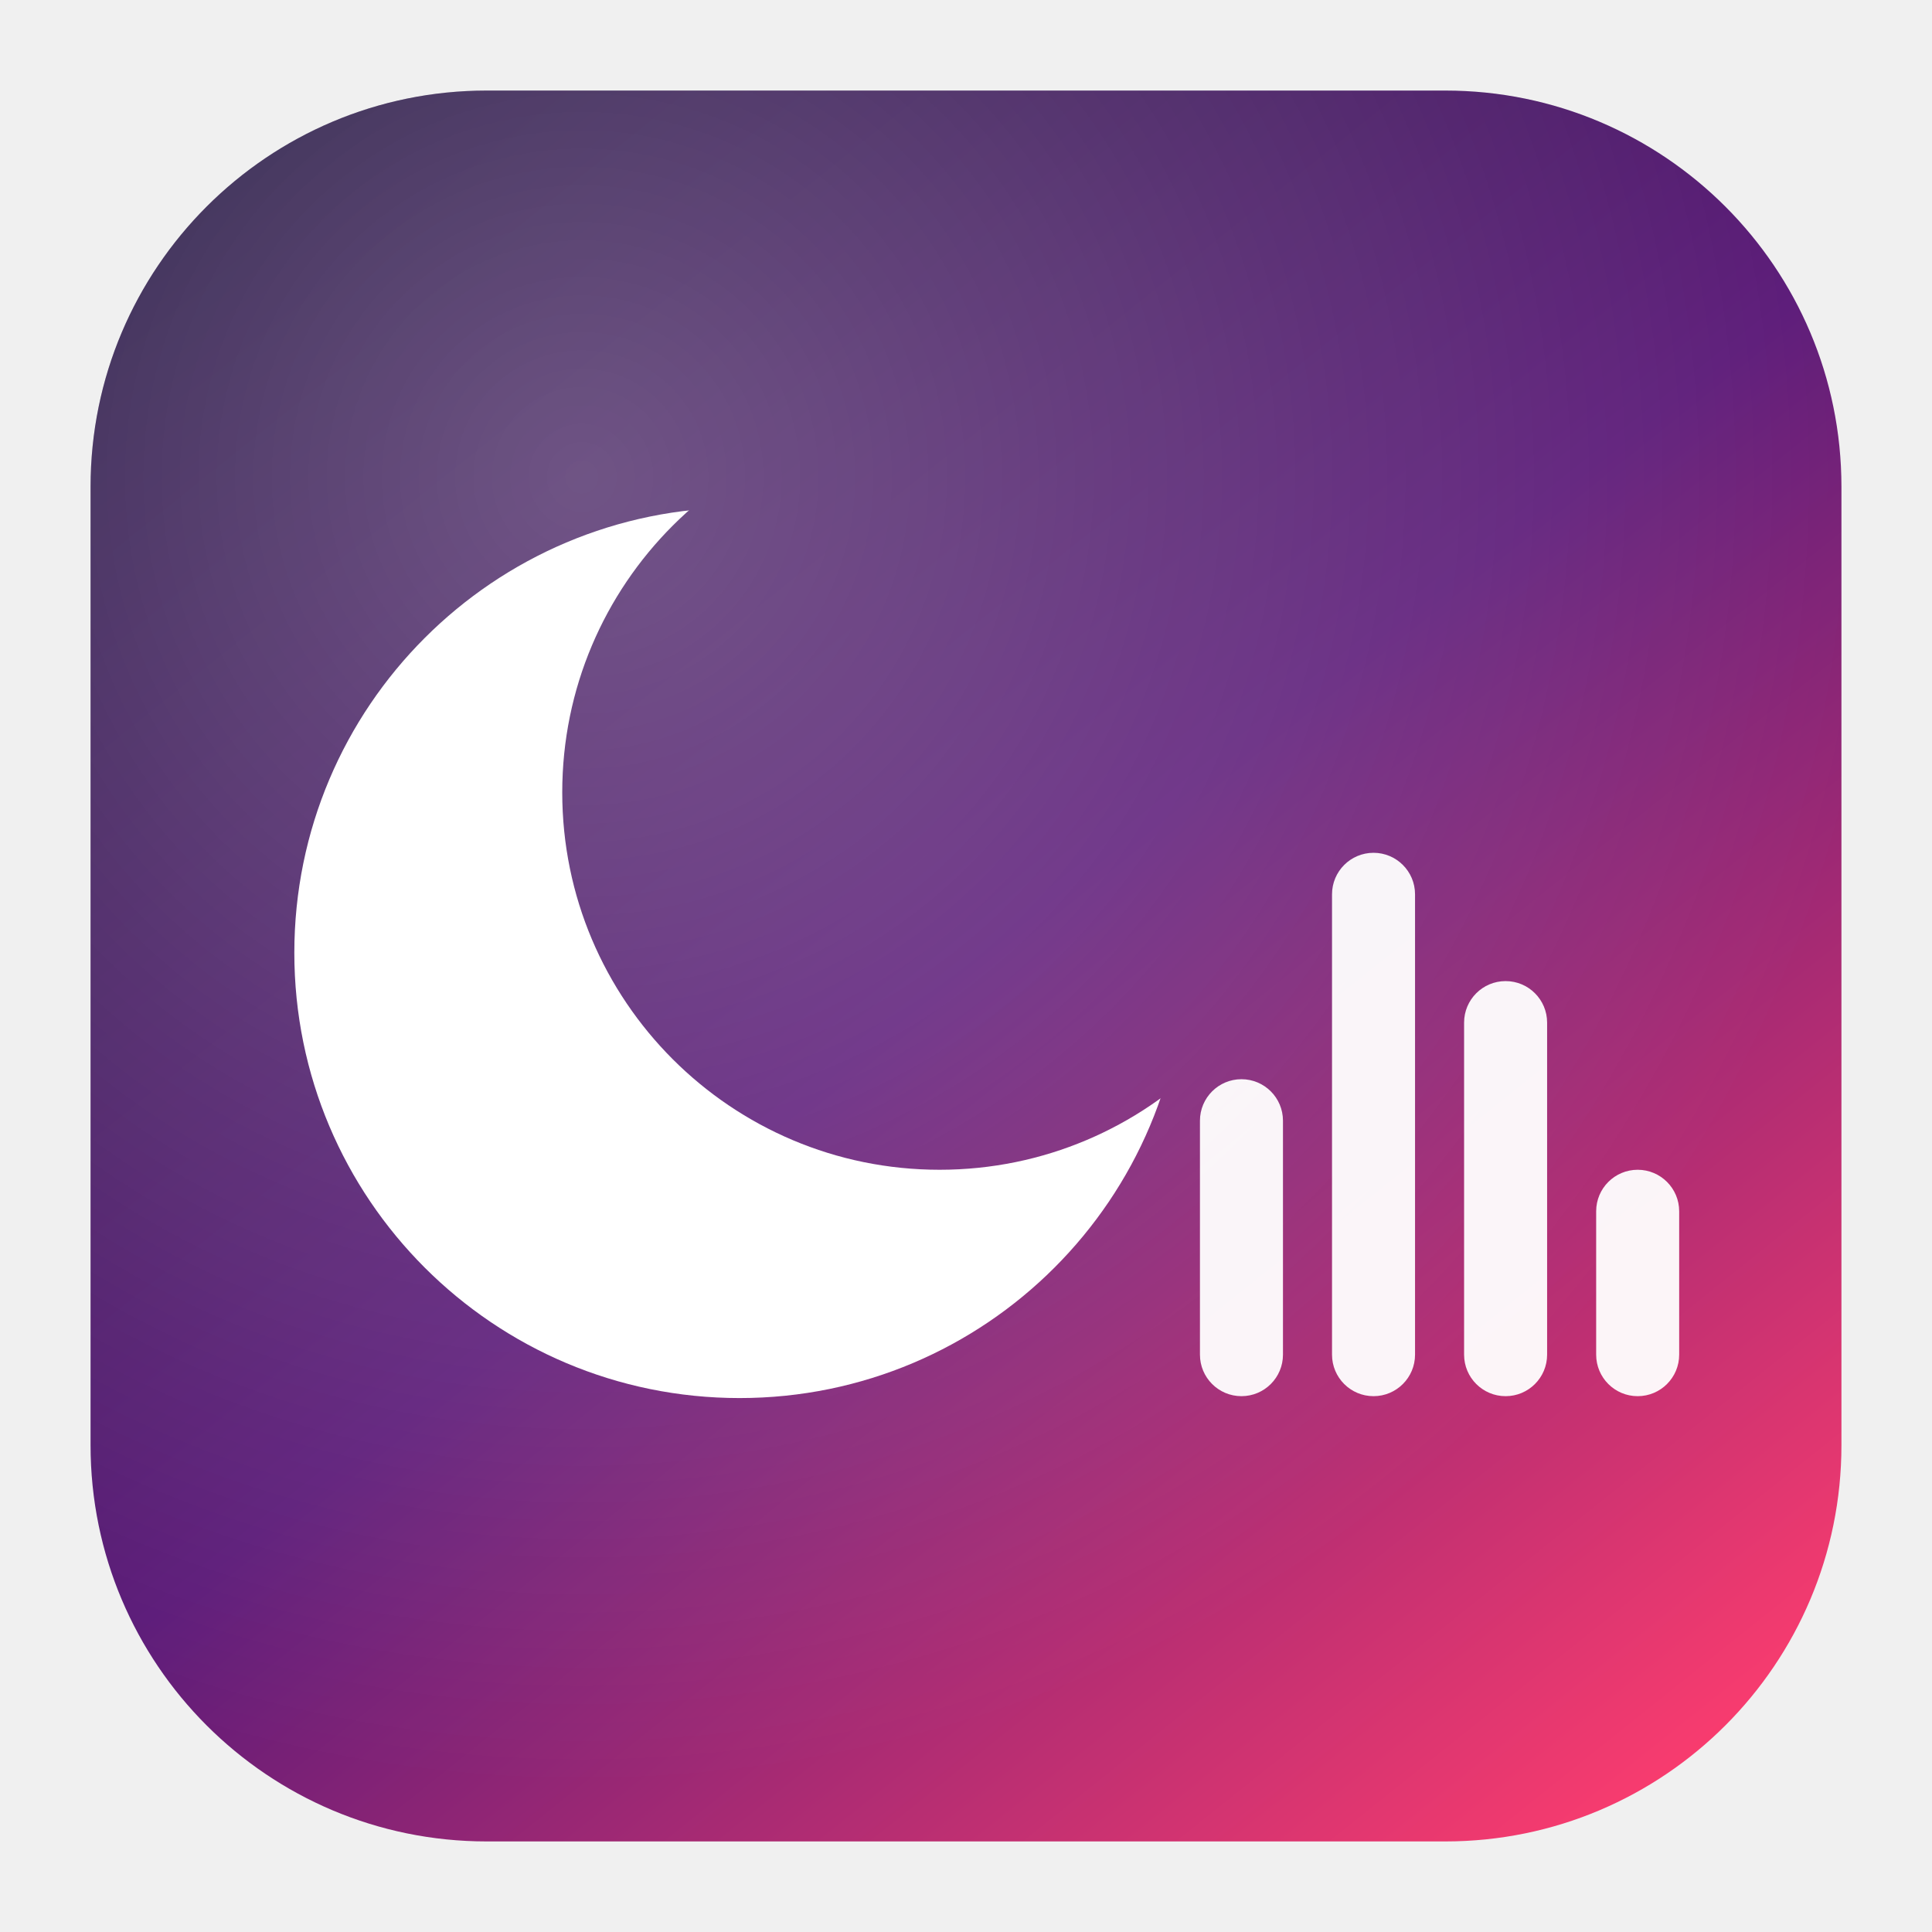
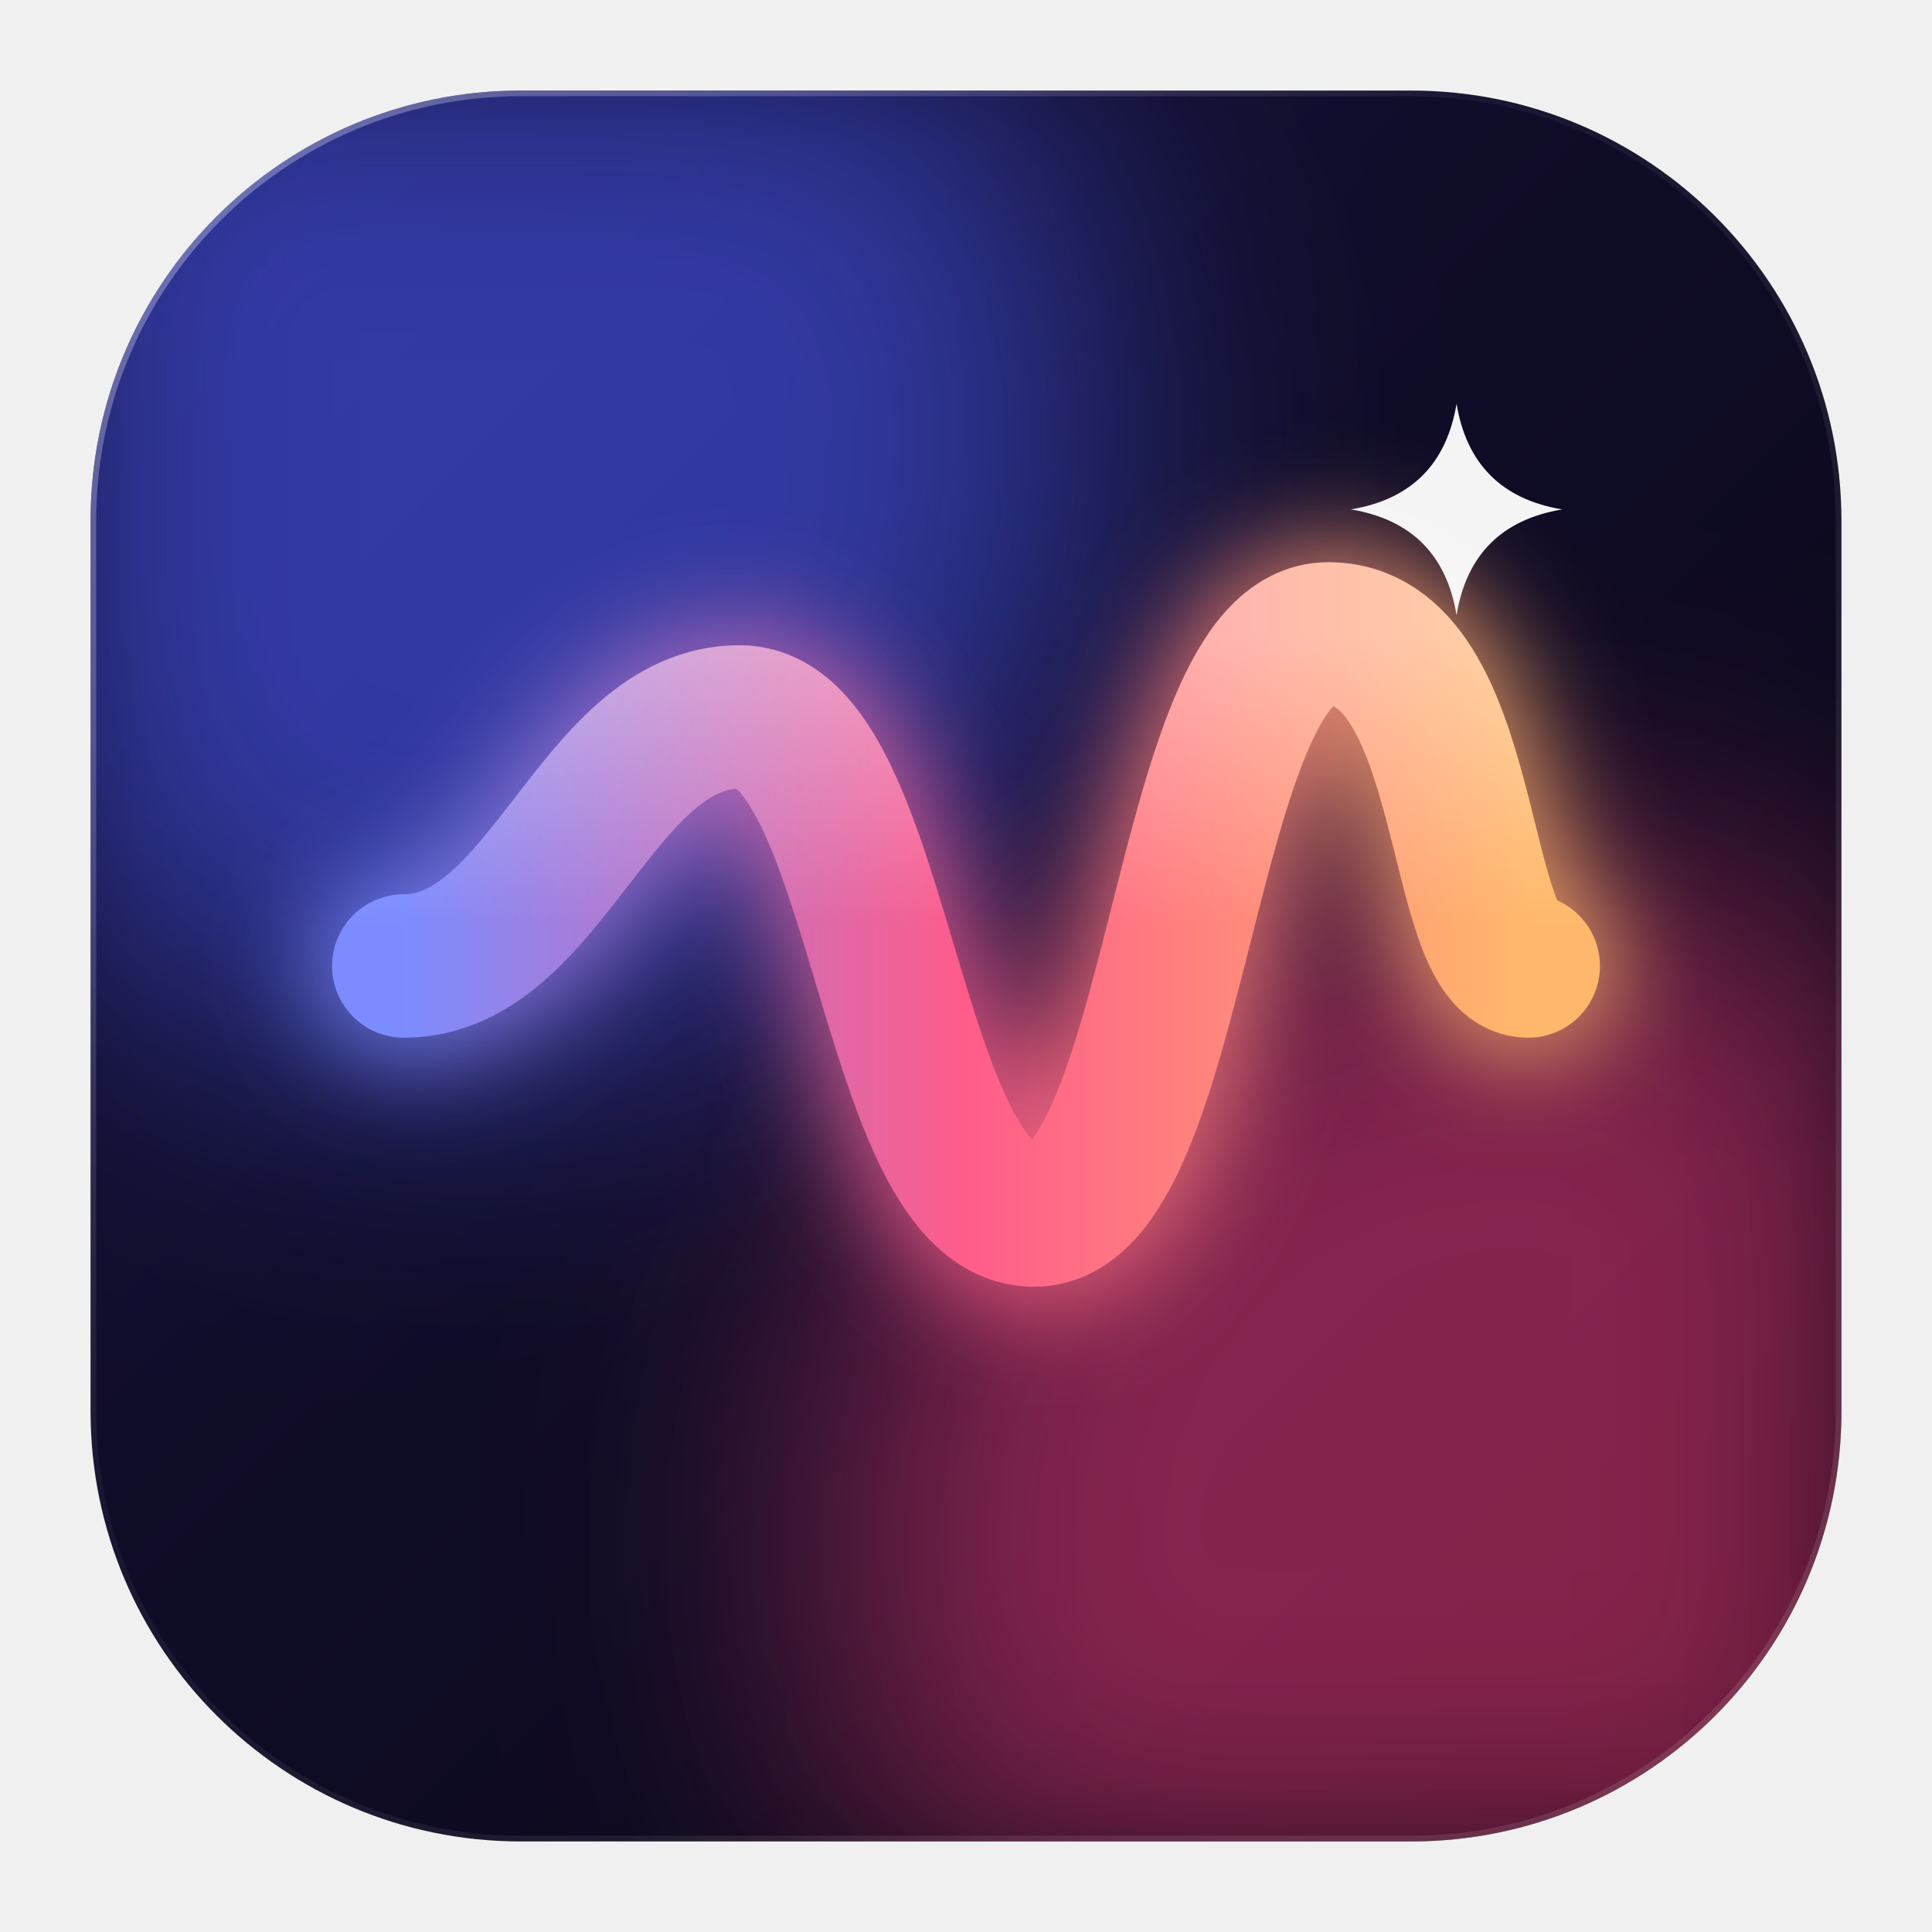
<svg xmlns="http://www.w3.org/2000/svg" viewBox="0 0 1024 1024" width="1024" height="1024">
  <defs>
-     <linearGradient id="bg" x1="0.1" y1="0" x2="0.9" y2="1">
-       <stop offset="0" stop-color="#1B0B3A" />
-       <stop offset="0.5" stop-color="#5B1A78" />
-       <stop offset="1" stop-color="#FF3D6E" />
+     <linearGradient id="bg" x1="0" y1="0" x2="1" y2="1">
+       <stop offset="0" stop-color="#16123A" />
+       <stop offset="0.55" stop-color="#0E0B24" />
+       <stop offset="1" stop-color="#07060E" />
    </linearGradient>
-     <radialGradient id="glow" cx="0.28" cy="0.22" r="0.75">
-       <stop offset="0" stop-color="#FFFFFF" stop-opacity="0.28" />
-       <stop offset="1" stop-color="#FFFFFF" stop-opacity="0" />
-     </radialGradient>
-     <mask id="moon">
-       <rect width="1024" height="1024" fill="#000" />
-       <circle cx="392" cy="505" r="236" fill="#fff" />
-       <circle cx="498" cy="420" r="200" fill="#000" />
-     </mask>
+     <filter id="soft" x="-50%" y="-50%" width="200%" height="200%">
+       <feGaussianBlur stdDeviation="80" />
+     </filter>
+     <filter id="glow" x="-30%" y="-60%" width="160%" height="220%">
+       <feGaussianBlur stdDeviation="28" />
+     </filter>
+     <linearGradient id="wave" x1="0" y1="0" x2="1" y2="0">
+       <stop offset="0" stop-color="#7C8CFF" />
+       <stop offset="0.5" stop-color="#FF5C8A" />
+       <stop offset="1" stop-color="#FFB86B" />
+     </linearGradient>
+     <linearGradient id="sheen" x1="0" y1="0" x2="0" y2="1">
+       <stop offset="0" stop-color="#FFFFFF" stop-opacity="0.55" />
+       <stop offset="0.5" stop-color="#FFFFFF" stop-opacity="0" />
+     </linearGradient>
+     <linearGradient id="rim" x1="0" y1="0" x2="1" y2="1">
+       <stop offset="0" stop-color="#FFFFFF" stop-opacity="0.35" />
+       <stop offset="0.4" stop-color="#FFFFFF" stop-opacity="0.04" />
+       <stop offset="1" stop-color="#FFFFFF" stop-opacity="0.12" />
+     </linearGradient>
+     <clipPath id="tile">
+       <rect x="48" y="48" width="928" height="928" rx="228" />
+     </clipPath>
  </defs>
-   <rect x="48" y="48" width="928" height="928" rx="210" fill="url(#bg)" />
-   <rect x="48" y="48" width="928" height="928" rx="210" fill="url(#glow)" />
-   <rect width="1024" height="1024" fill="#FFFFFF" mask="url(#moon)" />
-   <g fill="#FFFFFF">
-     <rect x="636" y="572" width="44" height="168" rx="22" opacity="0.95" />
-     <rect x="706" y="452" width="44" height="288" rx="22" opacity="0.95" />
-     <rect x="776" y="520" width="44" height="220" rx="22" opacity="0.95" />
-     <rect x="846" y="620" width="44" height="120" rx="22" opacity="0.95" />
+   <g clip-path="url(#tile)">
+     <rect x="48" y="48" width="928" height="928" fill="url(#bg)" />
+     <circle cx="250" cy="230" r="330" fill="#4B5CFF" opacity="0.55" filter="url(#soft)" />
+     <circle cx="800" cy="820" r="360" fill="#FF3D7F" opacity="0.5" filter="url(#soft)" />
+     <path d="M214 512 C 290 512, 316 380, 392 380 S 470 644, 548 644 S 626 336, 704 336 S 770 512, 810 512" fill="none" stroke="url(#wave)" stroke-width="96" stroke-linecap="round" opacity="0.85" filter="url(#glow)" />
+     <path d="M214 512 C 290 512, 316 380, 392 380 S 470 644, 548 644 S 626 336, 704 336 S 770 512, 810 512" fill="none" stroke="url(#wave)" stroke-width="76" stroke-linecap="round" />
+     <path d="M214 512 C 290 512, 316 380, 392 380 S 470 644, 548 644 S 626 336, 704 336 S 770 512, 810 512" fill="none" stroke="url(#sheen)" stroke-width="76" stroke-linecap="round" opacity="0.7" />
+     <path d="M772 214 Q 780 262 828 270 Q 780 278 772 326 Q 764 278 716 270 Q 764 262 772 214 Z" fill="#FFFFFF" opacity="0.95" />
  </g>
+   <rect x="49.5" y="49.5" width="925" height="925" rx="226.5" fill="none" stroke="url(#rim)" stroke-width="3" />
</svg>
